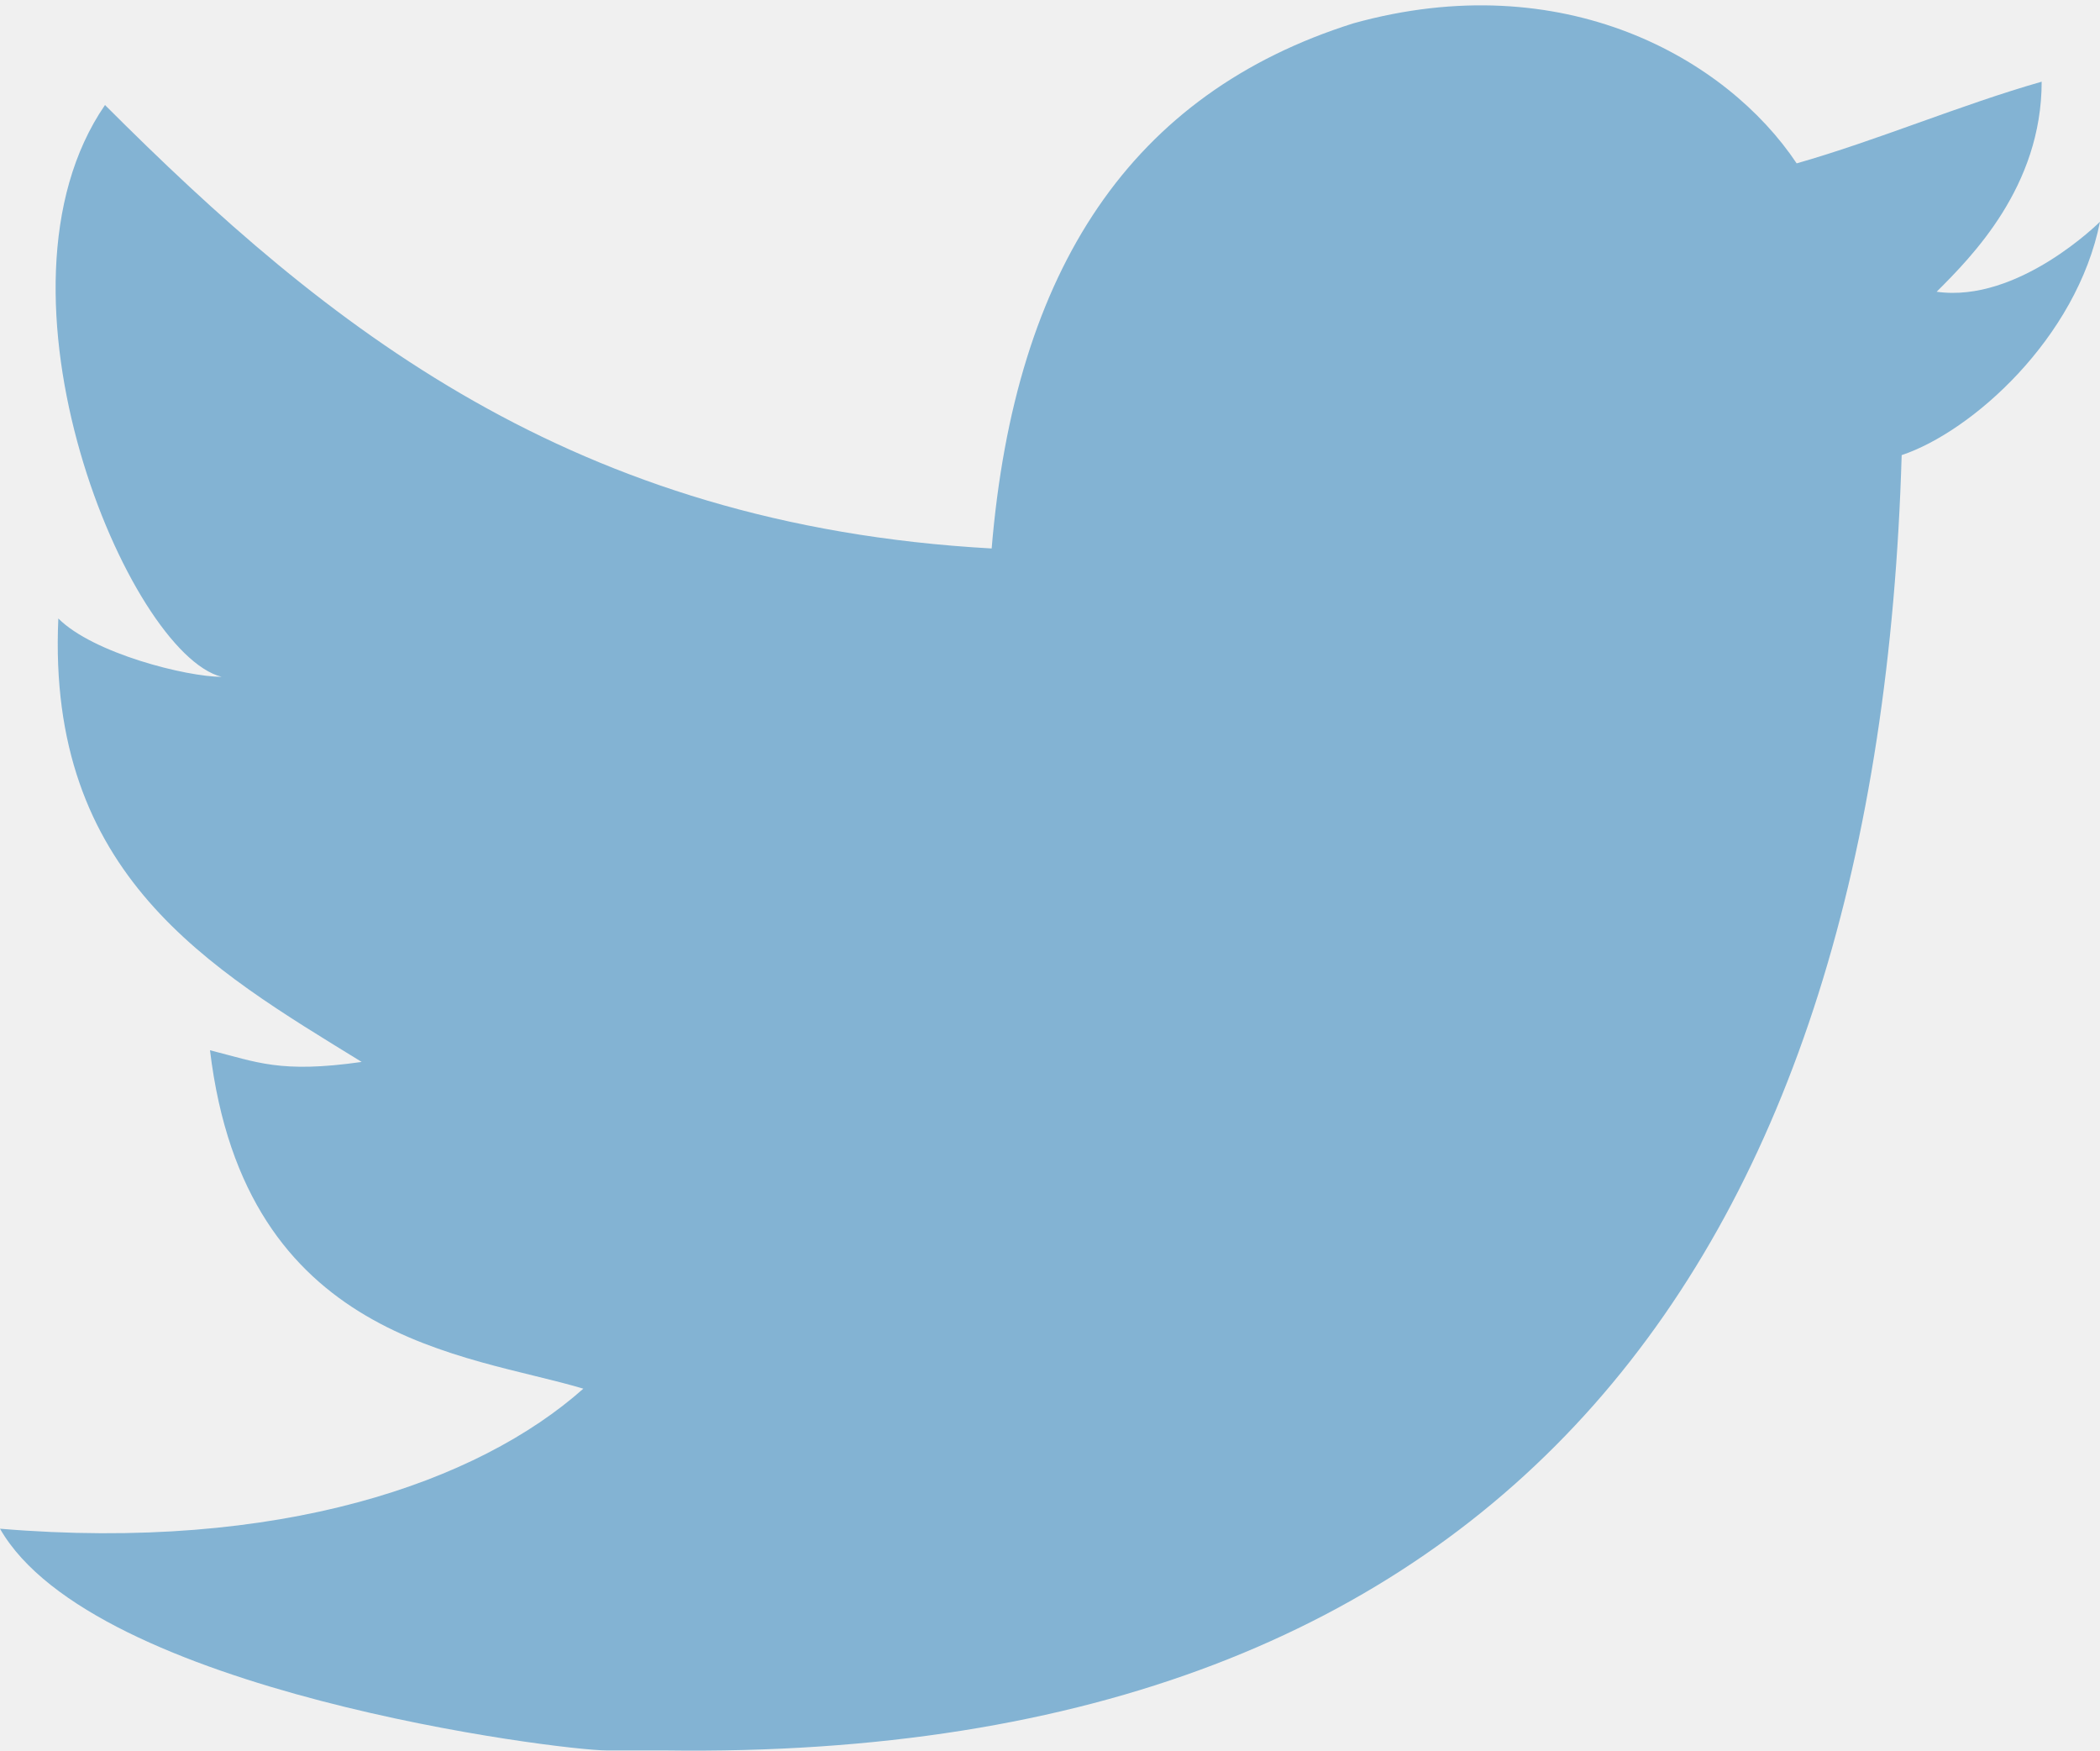
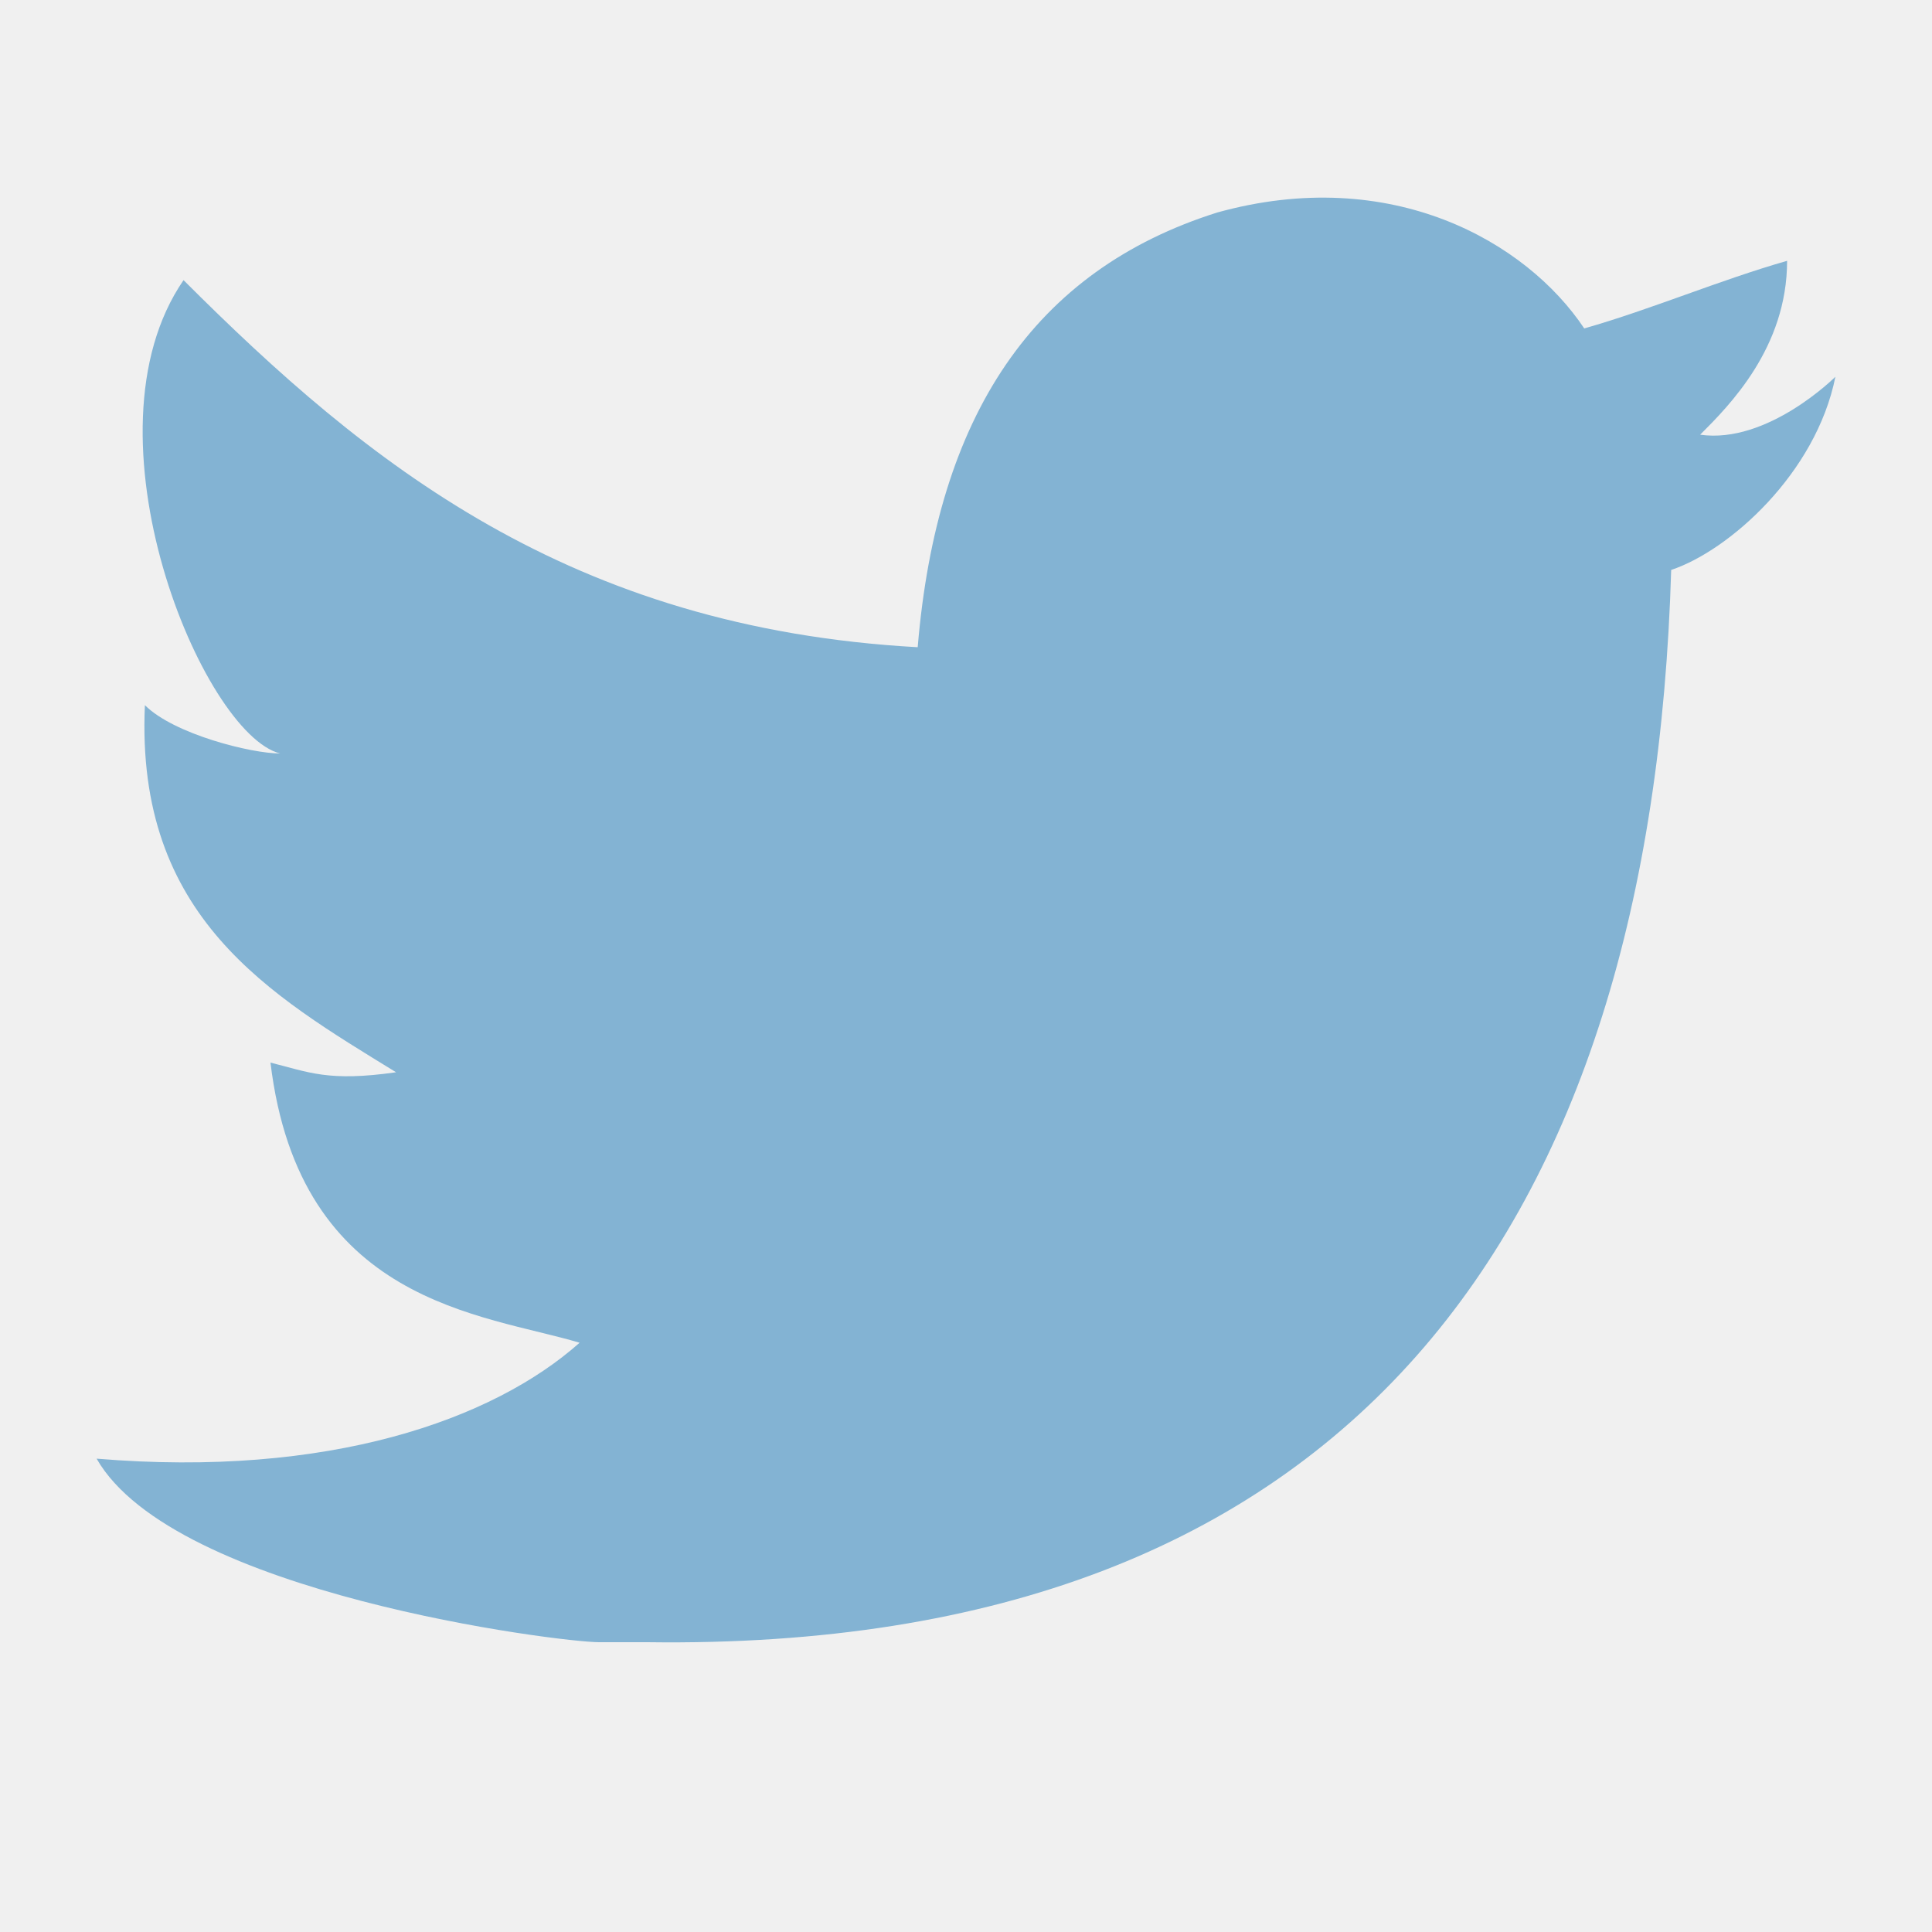
- <svg xmlns="http://www.w3.org/2000/svg" width="18" height="15" viewBox="0 0 18 15" fill="none">
-   <g clip-path="url(#clip0_18711_485)">
-     <path d="M11.6.2c1.8-.5 3.2.3 3.8 1.2.7-.2 1.4-.5 2.1-.7 0 .9-.6 1.5-.9 1.8.7.1 1.4-.6 1.4-.6-.2 1-1.1 1.8-1.7 2C16.1 10.7 13 15.1 5.7 15h-.5c-.4 0-4.4-.5-5.2-1.9 2.4.2 4.1-.4 5-1.2-1-.3-2.9-.4-3.2-2.9.4.1.6.2 1.3.1C1.8 8.3.4 7.5.5 5.3c.3.3 1.1.5 1.4.5C1.1 5.6-.2 2.5.9.9c1.9 1.9 4 3.6 7.6 3.8C8.7 2.3 9.7.8 11.6.2z" fill="#83B3D3" />
-   </g>
-   <defs>
-     <clipPath id="clip0_18711_485">
-       <path fill="#fff" d="M0 0h18v15H0z" />
-     </clipPath>
-   </defs>
+ <svg xmlns="http://www.w3.org/2000/svg" width="20" height="20" viewBox="0 0 20 20" fill="none">
+   <path d="M12.6 2.2c1.8-.5 3.2.3 3.8 1.2.7-.2 1.4-.5 2.1-.7 0 .9-.6 1.5-.9 1.8.7.1 1.4-.6 1.4-.6-.2 1-1.1 1.8-1.7 2C17.1 12.7 14 17.1 6.7 17h-.5c-.4 0-4.4-.5-5.2-1.9 2.4.2 4.1-.4 5-1.2-1-.3-2.9-.4-3.2-2.9.4.1.6.2 1.3.1-1.3-.8-2.7-1.6-2.6-3.8.3.3 1.1.5 1.4.5-.8-.2-2.1-3.3-1-4.9 1.9 1.9 4 3.6 7.6 3.8.2-2.4 1.2-3.9 3.1-4.5z" fill="#83B3D3" />
</svg>
